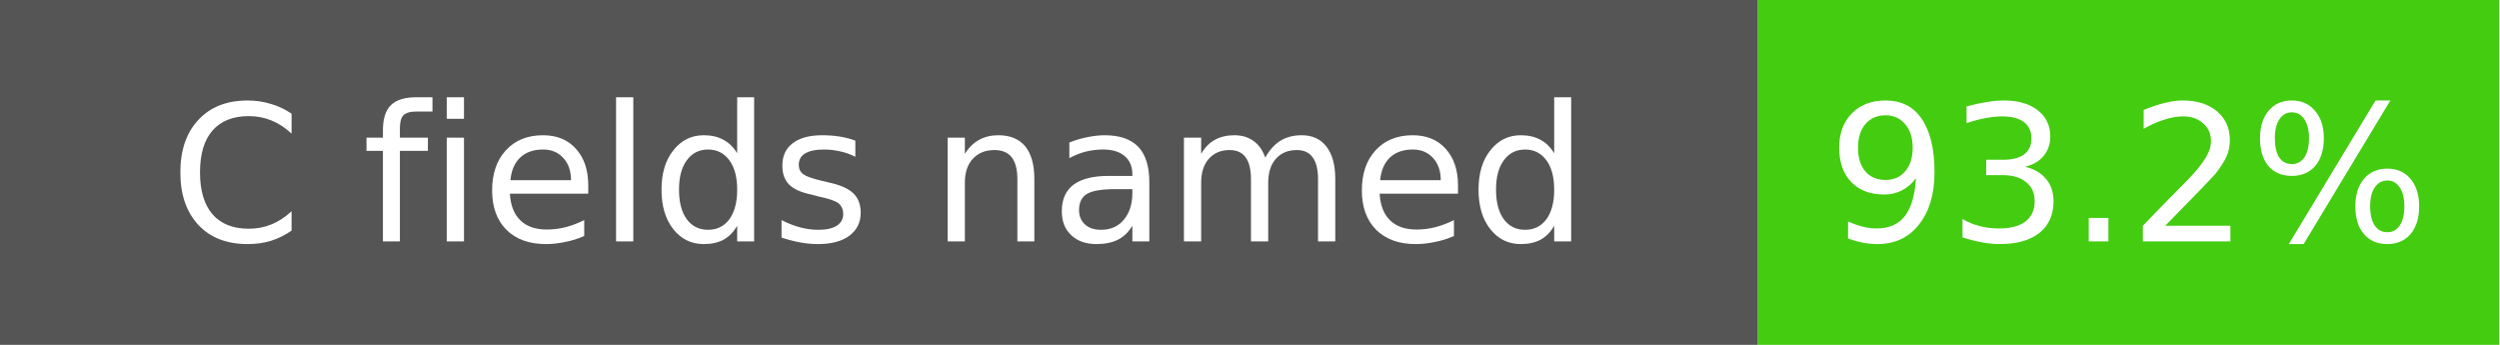
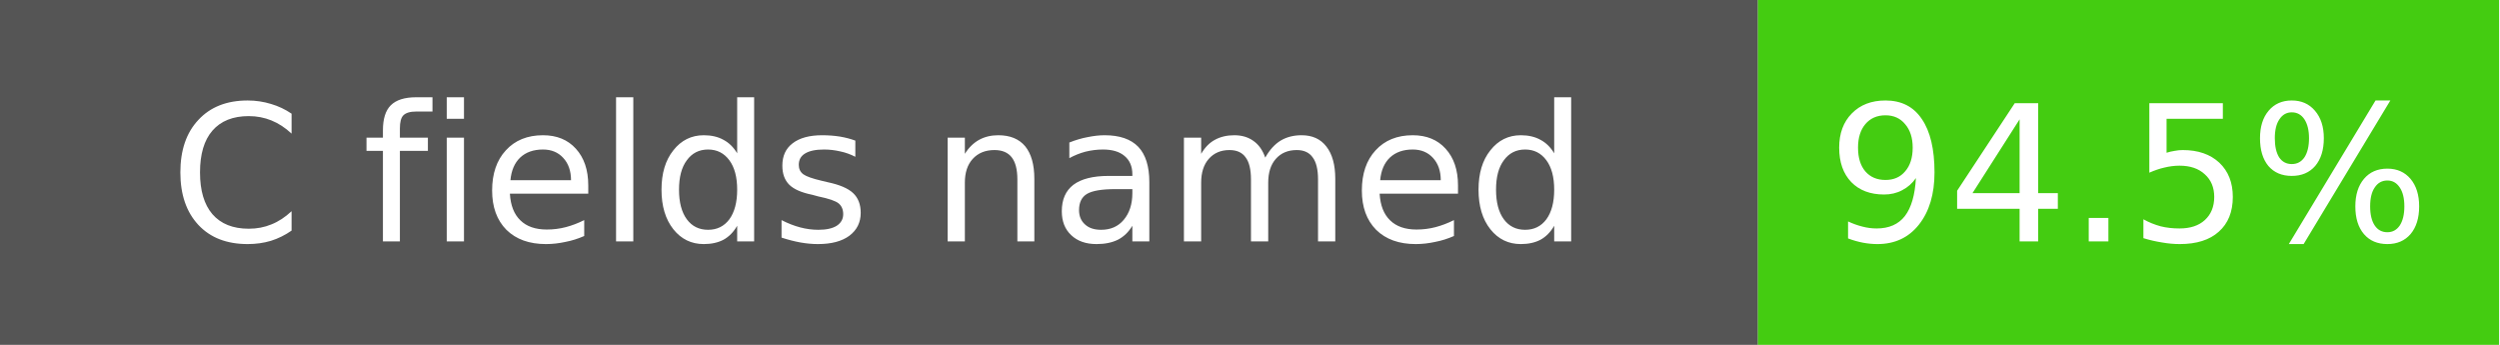
- <svg xmlns="http://www.w3.org/2000/svg" width="145" height="20" role="img" aria-label="C fields named: 93.2%">
+ <svg xmlns="http://www.w3.org/2000/svg" width="145" height="20" role="img" aria-label="C fields named: 94.5%">
  <rect width="102" height="20" fill="#555555" />
  <rect x="102" width="43" height="20" fill="#44cc11" />
  <g fill="#ffffff" text-anchor="middle" font-family="Verdana,Geneva,DejaVu Sans,sans-serif" font-size="11">
    <text x="51.0" y="14">C fields named</text>
-     <text x="123.5" y="14">93.2%</text>
+     <text x="123.5" y="14">94.5%</text>
  </g>
</svg>
